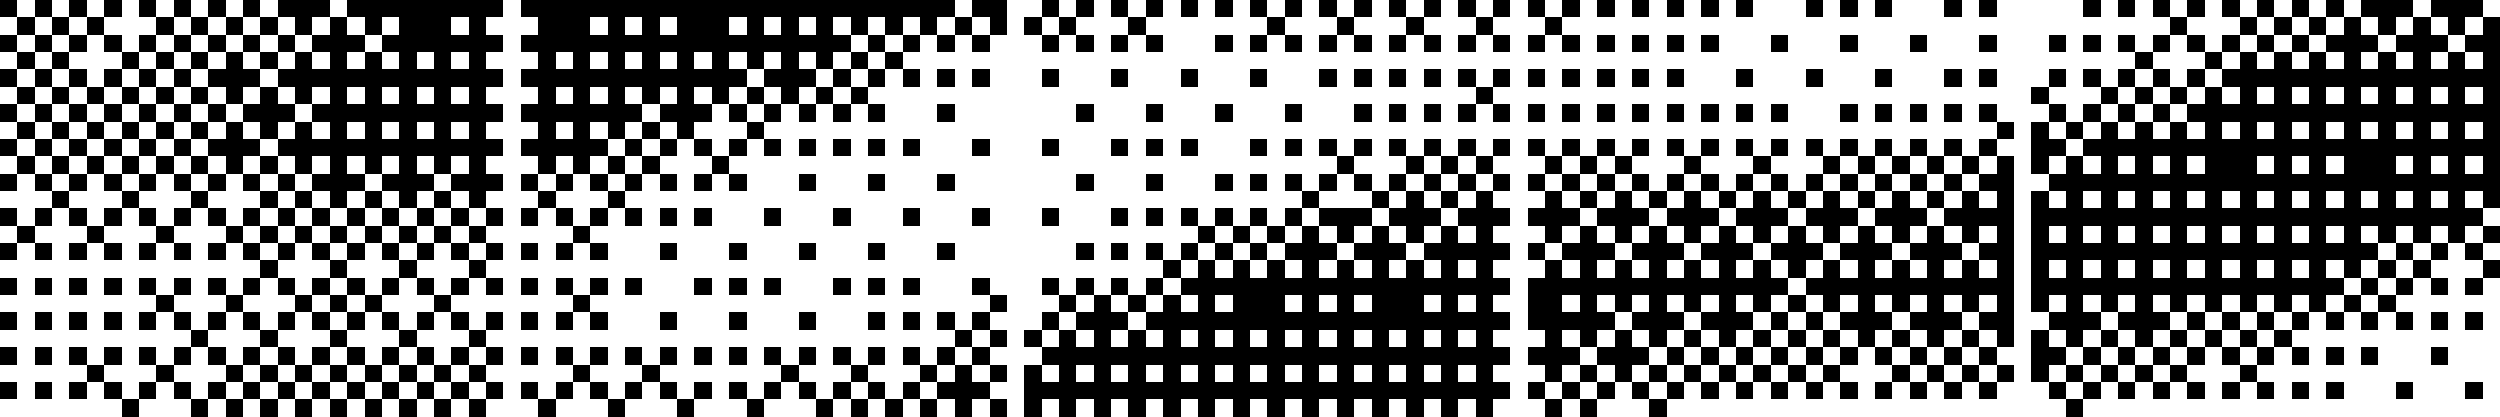
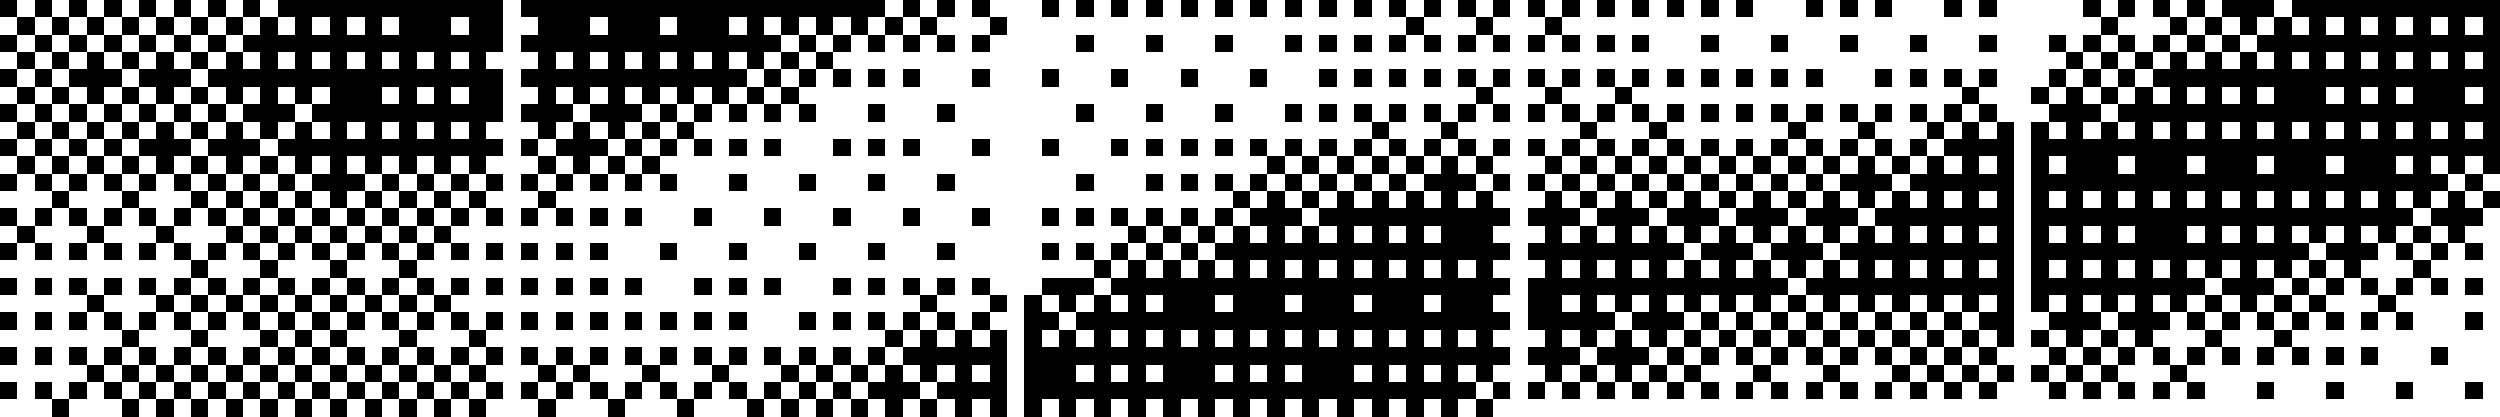
<svg xmlns="http://www.w3.org/2000/svg" viewBox="0 0 144 24" shape-rendering="crispEdges">
-   <path d="M0 0.5h1m1 0h1m1 0h1m1 0h1m1 0h1m1 0h1m1 0h1m1 0h1m1 0h3m1 0h9m1 0h25m1 0h2m2 0h1m1 0h1m1 0h1m1 0h1m1 0h1m1 0h1m1 0h1m1 0h1m1 0h1m1 0h1m1 0h1m1 0h1m1 0h1m1 0h1m1 0h1m1 0h1m1 0h1m1 0h1m1 0h1m1 0h1m1 0h1m3 0h1m1 0h1m1 0h1m3 0h1m1 0h1m5 0h1m1 0h1m1 0h1m1 0h1m1 0h1m1 0h1m1 0h1m1 0h1m1 0h3m1 0h3M1 1.5h1m1 0h1m1 0h1m3 0h1m1 0h1m1 0h1m1 0h1m1 0h1m1 0h1m1 0h1m1 0h3m1 0h1m3 0h3m1 0h1m1 0h1m1 0h3m1 0h1m1 0h1m1 0h1m1 0h1m1 0h1m1 0h1m1 0h1m1 0h1m1 0h1m1 0h1m3 0h1m7 0h1m3 0h1m3 0h1m3 0h1m3 0h1m35 0h1m3 0h1m1 0h1m1 0h1m1 0h1m1 0h1m1 0h1m1 0h1m1 0h1M0 2.5h1m1 0h1m1 0h1m1 0h1m1 0h1m1 0h1m1 0h1m1 0h1m1 0h1m1 0h3m1 0h7m1 0h19m1 0h1m1 0h1m1 0h1m1 0h1m3 0h1m1 0h1m1 0h1m1 0h1m3 0h1m1 0h1m1 0h1m1 0h1m1 0h1m1 0h1m1 0h1m1 0h1m1 0h1m1 0h1m1 0h1m1 0h1m1 0h1m1 0h1m1 0h1m3 0h1m3 0h1m3 0h1m3 0h1m3 0h1m1 0h1m1 0h1m1 0h1m1 0h1m1 0h1m1 0h1m1 0h1m1 0h3m1 0h3m1 0h2M1 3.5h1m1 0h1m3 0h1m1 0h1m1 0h1m1 0h1m1 0h1m1 0h1m1 0h1m1 0h1m1 0h1m1 0h1m1 0h1m3 0h1m1 0h1m1 0h1m1 0h1m1 0h1m1 0h1m1 0h1m1 0h1m1 0h1m1 0h1m1 0h1m71 0h1m3 0h1m1 0h1m1 0h1m1 0h1m1 0h1m1 0h1m1 0h1m1 0h1m1 0h1M0 4.5h1m1 0h1m1 0h1m1 0h1m1 0h1m1 0h1m1 0h3m1 0h13m1 0h13m1 0h3m1 0h1m1 0h1m1 0h1m1 0h1m1 0h1m3 0h1m3 0h1m3 0h1m3 0h1m3 0h1m1 0h1m1 0h1m1 0h1m1 0h1m1 0h1m1 0h1m1 0h1m1 0h1m1 0h1m1 0h1m3 0h1m3 0h1m3 0h1m3 0h1m1 0h1m3 0h1m1 0h1m1 0h1m1 0h1m1 0h1m1 0h16M1 5.5h1m1 0h1m1 0h1m1 0h1m1 0h1m1 0h1m1 0h1m1 0h1m1 0h1m1 0h1m1 0h1m1 0h1m1 0h1m1 0h1m3 0h1m1 0h1m1 0h1m1 0h1m1 0h1m1 0h1m1 0h1m1 0h1m1 0h1m1 0h1m35 0h1m31 0h1m3 0h1m1 0h1m1 0h1m1 0h1m1 0h1m1 0h1m1 0h1m1 0h1m1 0h1m1 0h1m1 0h1m1 0h1M0 6.5h1m1 0h1m1 0h1m1 0h1m1 0h1m1 0h1m1 0h1m1 0h3m1 0h11m1 0h7m1 0h3m1 0h1m1 0h1m1 0h1m1 0h1m1 0h1m3 0h1m7 0h1m3 0h1m3 0h1m3 0h1m3 0h1m1 0h1m1 0h1m1 0h1m1 0h1m1 0h1m1 0h1m1 0h1m1 0h1m1 0h1m1 0h1m1 0h1m1 0h1m3 0h1m1 0h1m1 0h1m1 0h1m1 0h1m3 0h1m1 0h1m1 0h1m1 0h1m1 0h18M1 7.5h1m1 0h1m1 0h1m1 0h1m1 0h1m1 0h1m1 0h1m1 0h1m1 0h1m1 0h1m1 0h1m1 0h1m1 0h1m1 0h1m3 0h1m1 0h1m1 0h1m1 0h1m1 0h1m3 0h1m71 0h1m1 0h1m1 0h1m1 0h1m1 0h1m1 0h1m1 0h1m1 0h1m1 0h1m1 0h1m1 0h1m1 0h1m1 0h1m1 0h1m1 0h1M0 8.5h1m1 0h1m1 0h1m1 0h1m1 0h1m1 0h1m1 0h3m1 0h13m1 0h5m1 0h1m1 0h1m1 0h1m1 0h1m1 0h1m1 0h1m1 0h1m1 0h1m1 0h1m3 0h1m3 0h1m3 0h1m1 0h1m1 0h1m3 0h1m1 0h1m1 0h1m1 0h1m1 0h1m1 0h1m1 0h1m1 0h1m1 0h1m1 0h1m1 0h1m1 0h1m1 0h1m1 0h1m1 0h1m1 0h1m1 0h1m1 0h1m1 0h1m1 0h1m1 0h1m1 0h1m2 0h2m1 0h24M1 9.5h1m1 0h1m1 0h1m1 0h1m1 0h1m1 0h1m1 0h1m1 0h1m1 0h1m1 0h1m1 0h1m1 0h1m1 0h1m1 0h1m3 0h1m1 0h1m1 0h1m1 0h1m3 0h1m35 0h1m3 0h1m1 0h1m1 0h1m3 0h1m1 0h1m1 0h1m3 0h1m3 0h1m3 0h1m1 0h1m1 0h1m1 0h1m1 0h1m1 0h1m1 0h1m1 0h1m1 0h1m1 0h1m1 0h1m1 0h3m1 0h1m1 0h1m1 0h3m1 0h1m1 0h1m1 0h1M0 10.5h1m1 0h1m1 0h1m1 0h1m1 0h1m1 0h1m1 0h1m1 0h1m1 0h1m1 0h3m1 0h3m1 0h3m1 0h1m1 0h1m1 0h1m1 0h1m1 0h1m1 0h1m1 0h1m3 0h1m3 0h1m3 0h1m7 0h1m3 0h1m3 0h1m1 0h1m1 0h1m1 0h1m1 0h1m1 0h1m1 0h1m1 0h1m1 0h1m1 0h1m1 0h1m1 0h1m1 0h1m1 0h1m1 0h1m1 0h1m1 0h1m1 0h1m1 0h1m1 0h1m1 0h1m1 0h1m1 0h2m2 0h26M3 11.5h1m3 0h1m3 0h1m3 0h1m1 0h1m1 0h1m1 0h1m1 0h1m1 0h1m1 0h1m3 0h1m3 0h1m39 0h1m3 0h1m1 0h1m1 0h1m1 0h1m3 0h1m1 0h1m1 0h1m1 0h1m1 0h1m1 0h1m1 0h1m1 0h1m1 0h1m1 0h1m1 0h1m1 0h1m1 0h1m1 0h1m1 0h1m1 0h1m1 0h1m1 0h1m1 0h1m1 0h1m1 0h1m1 0h1m1 0h1m1 0h1m1 0h1m1 0h1m1 0h1m1 0h1M0 12.5h1m1 0h1m1 0h1m1 0h1m1 0h1m1 0h1m1 0h1m1 0h1m1 0h1m1 0h1m1 0h1m1 0h1m1 0h1m1 0h1m1 0h1m1 0h1m1 0h1m1 0h1m1 0h1m1 0h1m1 0h1m3 0h1m3 0h1m3 0h1m3 0h1m3 0h1m3 0h1m1 0h1m1 0h1m1 0h1m1 0h1m1 0h1m1 0h3m1 0h3m1 0h3m1 0h3m1 0h3m1 0h3m1 0h3m1 0h3m1 0h3m1 0h4m1 0h26M1 13.5h1m3 0h1m3 0h1m3 0h1m1 0h1m1 0h1m1 0h1m1 0h1m1 0h1m1 0h1m1 0h1m5 0h1m35 0h1m1 0h1m1 0h1m1 0h1m1 0h1m1 0h1m1 0h1m1 0h1m1 0h1m3 0h1m1 0h1m1 0h1m1 0h1m1 0h1m1 0h1m1 0h1m1 0h1m1 0h1m1 0h1m1 0h1m1 0h1m1 0h1m1 0h1m1 0h1m1 0h1m1 0h1m1 0h1m1 0h1m1 0h1m1 0h1m1 0h1m1 0h1m1 0h1m1 0h1m1 0h1m1 0h1m1 0h1M0 14.5h1m1 0h1m1 0h1m1 0h1m1 0h1m1 0h1m1 0h1m1 0h1m1 0h1m1 0h1m1 0h1m1 0h1m1 0h1m1 0h1m1 0h1m1 0h1m1 0h1m1 0h1m3 0h1m3 0h1m3 0h1m3 0h1m3 0h1m7 0h1m1 0h1m1 0h1m1 0h1m1 0h1m1 0h1m1 0h3m1 0h3m1 0h5m1 0h1m1 0h3m1 0h3m1 0h3m1 0h3m1 0h3m1 0h3m1 0h2m1 0h20m1 0h1m1 0h1m1 0h1M15 15.5h1m3 0h1m3 0h1m3 0h1m39 0h1m1 0h1m1 0h1m1 0h1m1 0h1m1 0h1m1 0h1m1 0h1m1 0h1m1 0h1m3 0h1m1 0h1m1 0h1m1 0h1m1 0h1m1 0h1m1 0h1m1 0h1m1 0h1m1 0h1m1 0h1m1 0h1m1 0h1m1 0h1m1 0h1m1 0h1m1 0h1m1 0h1m1 0h1m1 0h1m1 0h1m1 0h1m1 0h1m1 0h1m1 0h1m1 0h1m3 0h1M0 16.5h1m1 0h1m1 0h1m1 0h1m1 0h1m1 0h1m1 0h1m1 0h1m1 0h1m1 0h1m1 0h1m1 0h1m1 0h1m1 0h1m1 0h1m1 0h1m1 0h1m1 0h1m1 0h1m3 0h1m1 0h1m1 0h1m3 0h1m1 0h1m1 0h1m3 0h1m3 0h1m1 0h1m1 0h1m1 0h1m1 0h19m1 0h15m1 0h12m1 0h18m1 0h1m1 0h1m1 0h1m1 0h1M9 17.5h1m3 0h1m3 0h1m1 0h1m1 0h1m3 0h1m7 0h1m23 0h1m3 0h1m1 0h1m1 0h1m1 0h1m1 0h1m1 0h3m1 0h1m1 0h1m1 0h3m1 0h1m1 0h1m2 0h2m1 0h1m1 0h1m1 0h1m1 0h1m1 0h1m1 0h1m1 0h1m1 0h1m1 0h1m1 0h1m1 0h1m1 0h1m1 0h1m1 0h1m1 0h1m1 0h1m1 0h1m1 0h1m1 0h1m1 0h1m1 0h1m1 0h1m1 0h1m1 0h1M0 18.5h1m1 0h1m1 0h1m1 0h1m1 0h1m1 0h1m1 0h1m1 0h1m1 0h1m1 0h1m1 0h1m1 0h1m1 0h1m1 0h1m1 0h1m1 0h1m1 0h1m1 0h1m3 0h1m3 0h1m3 0h1m3 0h1m1 0h1m1 0h1m1 0h1m3 0h1m1 0h3m1 0h21m1 0h5m1 0h3m1 0h3m1 0h1m1 0h1m1 0h3m1 0h3m1 0h2m2 0h3m1 0h3m1 0h1m1 0h1m1 0h1m1 0h1m1 0h1m1 0h1m1 0h1m1 0h1m1 0h1M11 19.5h1m3 0h1m3 0h1m3 0h1m3 0h1m27 0h1m1 0h1m1 0h1m1 0h1m1 0h1m1 0h1m1 0h1m1 0h1m1 0h1m1 0h1m1 0h1m1 0h1m1 0h1m1 0h1m1 0h1m1 0h1m3 0h1m1 0h1m1 0h1m1 0h1m1 0h1m1 0h1m1 0h1m1 0h1m1 0h1m1 0h1m1 0h1m1 0h1m1 0h1m1 0h1m1 0h1m1 0h1m1 0h1m1 0h1m1 0h1m1 0h1m1 0h1m1 0h1M0 20.5h1m1 0h1m1 0h1m1 0h1m1 0h1m1 0h1m1 0h1m1 0h1m1 0h1m1 0h1m1 0h1m1 0h1m1 0h1m1 0h1m1 0h1m1 0h1m1 0h1m1 0h1m1 0h1m1 0h1m1 0h1m1 0h1m1 0h1m1 0h1m1 0h1m1 0h1m1 0h1m1 0h1m1 0h1m3 0h27m1 0h3m1 0h3m1 0h1m1 0h1m1 0h1m1 0h1m1 0h1m1 0h1m1 0h1m1 0h1m1 0h1m1 0h1m2 0h2m1 0h1m1 0h1m1 0h1m1 0h1m1 0h1m1 0h1m1 0h1m1 0h1m1 0h1m3 0h1M5 21.5h1m3 0h1m3 0h1m1 0h1m1 0h1m1 0h1m1 0h1m1 0h1m1 0h1m1 0h1m5 0h1m3 0h1m7 0h1m3 0h1m3 0h1m1 0h1m1 0h1m1 0h1m1 0h1m1 0h1m1 0h1m1 0h1m1 0h1m1 0h1m1 0h1m1 0h1m1 0h1m1 0h1m1 0h1m1 0h1m1 0h1m3 0h1m1 0h1m1 0h1m1 0h1m1 0h1m1 0h1m1 0h1m1 0h1m1 0h1m3 0h1m1 0h1m1 0h1m1 0h1m1 0h1m1 0h1m1 0h1m1 0h1m1 0h1m3 0h1M0 22.5h1m1 0h1m1 0h1m1 0h1m1 0h1m1 0h1m1 0h1m1 0h1m1 0h1m1 0h1m1 0h1m1 0h1m1 0h1m1 0h1m1 0h1m1 0h1m1 0h1m1 0h1m1 0h1m1 0h1m1 0h1m1 0h1m1 0h1m1 0h1m1 0h1m1 0h1m1 0h1m1 0h3m2 0h28m1 0h1m1 0h1m1 0h1m1 0h1m1 0h1m1 0h1m1 0h1m1 0h1m1 0h1m1 0h1m1 0h1m1 0h1m1 0h1m1 0h1m3 0h1m1 0h1m1 0h1m1 0h1m1 0h1m1 0h1m1 0h1m1 0h1m1 0h1m3 0h1m3 0h1M7 23.5h1m3 0h1m1 0h1m1 0h1m1 0h1m1 0h1m1 0h1m1 0h1m1 0h1m1 0h1m3 0h1m3 0h1m3 0h1m3 0h1m3 0h1m1 0h1m1 0h1m1 0h1m1 0h1m1 0h1m1 0h1m1 0h1m1 0h1m1 0h1m1 0h1m1 0h1m1 0h1m1 0h1m1 0h1m1 0h1m1 0h1m1 0h1m1 0h1m1 0h1m3 0h1m1 0h1m3 0h1m23 0h1" stroke="#000" />
+   <path d="M0 0.5h1m1 0h1m1 0h1m1 0h1m1 0h1m1 0h1m1 0h1m1 0h1m1 0h13m1 0h21m1 0h1m1 0h1m1 0h1m3 0h1m1 0h1m1 0h1m1 0h1m1 0h1m1 0h1m1 0h1m1 0h1m1 0h1m1 0h1m1 0h1m1 0h1m1 0h1m1 0h1m1 0h1m1 0h1m1 0h1m1 0h1m1 0h1m1 0h1m1 0h1m3 0h1m1 0h1m1 0h1m3 0h1m1 0h1m5 0h1m1 0h1m1 0h1m1 0h1m1 0h3m1 0h12M1 1.5h1m1 0h1m1 0h1m1 0h1m1 0h1m1 0h1m1 0h1m1 0h1m1 0h1m1 0h1m1 0h1m1 0h3m1 0h2m2 0h3m1 0h3m1 0h3m1 0h1m1 0h1m1 0h1m1 0h1m1 0h1m1 0h1m3 0h1m23 0h1m3 0h1m3 0h1m31 0h1m3 0h1m1 0h1m1 0h1m1 0h1m1 0h1m1 0h1m1 0h1m1 0h1m1 0h1m1 0h1M0 2.5h1m1 0h1m1 0h1m1 0h1m1 0h1m1 0h1m1 0h1m1 0h15m1 0h15m1 0h1m1 0h1m1 0h1m1 0h1m1 0h1m1 0h1m5 0h1m3 0h1m3 0h1m3 0h1m1 0h1m1 0h1m1 0h1m1 0h1m1 0h1m1 0h1m1 0h1m1 0h1m1 0h1m1 0h1m3 0h1m3 0h1m3 0h1m3 0h1m3 0h1m3 0h1m1 0h1m1 0h1m1 0h1m1 0h1m1 0h1m1 0h14M1 3.5h1m1 0h1m1 0h1m1 0h1m1 0h1m1 0h1m1 0h1m1 0h1m1 0h1m1 0h1m1 0h1m1 0h1m1 0h1m1 0h1m3 0h1m1 0h1m1 0h1m1 0h1m1 0h1m1 0h1m1 0h1m1 0h1m1 0h1m71 0h1m1 0h1m1 0h1m1 0h1m1 0h1m1 0h1m1 0h1m1 0h1m1 0h1m1 0h1m1 0h1m1 0h1m1 0h1M0 4.5h1m1 0h1m1 0h3m1 0h3m1 0h17m1 0h13m1 0h1m1 0h1m1 0h1m1 0h1m1 0h1m3 0h1m3 0h1m3 0h1m3 0h1m3 0h1m3 0h1m1 0h1m1 0h1m1 0h1m1 0h1m1 0h1m1 0h1m1 0h1m1 0h1m1 0h1m1 0h1m1 0h1m1 0h1m1 0h1m1 0h1m3 0h1m1 0h1m1 0h1m1 0h1m3 0h1m1 0h1m1 0h1m1 0h20M1 5.5h1m1 0h1m1 0h1m1 0h1m1 0h1m1 0h1m1 0h1m1 0h1m1 0h1m1 0h3m1 0h1m1 0h1m1 0h2m2 0h1m1 0h1m1 0h1m1 0h1m1 0h1m1 0h1m1 0h1m1 0h1m39 0h1m3 0h1m3 0h1m19 0h1m3 0h1m1 0h1m1 0h1m1 0h1m1 0h1m1 0h1m1 0h1m1 0h3m1 0h1m1 0h1m1 0h3m1 0h1M0 6.5h1m1 0h1m1 0h1m1 0h1m1 0h1m1 0h1m1 0h1m1 0h3m1 0h11m1 0h3m1 0h3m1 0h1m1 0h1m1 0h1m1 0h1m1 0h1m3 0h1m3 0h1m7 0h1m3 0h1m3 0h1m3 0h1m1 0h1m1 0h1m1 0h1m1 0h1m1 0h1m1 0h1m1 0h1m1 0h1m1 0h1m1 0h1m1 0h1m1 0h1m1 0h1m1 0h1m1 0h1m1 0h1m1 0h1m1 0h1m1 0h1m1 0h1m3 0h3m1 0h22M1 7.5h1m1 0h1m1 0h1m1 0h1m1 0h1m1 0h1m1 0h1m1 0h1m1 0h1m1 0h1m1 0h1m1 0h1m1 0h1m1 0h1m3 0h1m1 0h1m1 0h1m1 0h1m1 0h1m39 0h1m3 0h1m7 0h1m3 0h1m7 0h1m3 0h1m3 0h1m1 0h1m1 0h1m1 0h1m1 0h1m1 0h1m1 0h1m1 0h1m1 0h1m1 0h1m1 0h1m1 0h1m1 0h1m1 0h1m1 0h1m1 0h1m1 0h1M0 8.5h1m1 0h1m1 0h1m1 0h1m1 0h3m1 0h3m1 0h13m1 0h1m1 0h3m1 0h1m1 0h1m1 0h1m1 0h1m1 0h1m3 0h1m1 0h1m1 0h1m3 0h1m3 0h1m3 0h1m1 0h1m1 0h1m1 0h1m1 0h1m1 0h1m1 0h1m1 0h1m1 0h1m1 0h1m1 0h1m1 0h1m1 0h1m1 0h1m1 0h1m1 0h1m1 0h1m1 0h1m1 0h1m1 0h1m1 0h1m1 0h1m1 0h1m1 0h1m1 0h4m1 0h27M1 9.5h1m1 0h1m1 0h1m1 0h1m1 0h1m1 0h1m1 0h1m1 0h1m1 0h1m1 0h1m1 0h1m1 0h1m1 0h1m1 0h1m3 0h1m1 0h1m1 0h1m1 0h1m35 0h1m1 0h1m1 0h1m1 0h1m1 0h1m1 0h1m1 0h1m3 0h1m1 0h1m1 0h1m1 0h1m1 0h1m1 0h1m1 0h1m1 0h1m1 0h1m1 0h1m1 0h1m1 0h1m1 0h1m1 0h1m1 0h1m1 0h3m1 0h3m1 0h3m1 0h3m1 0h3m1 0h1m1 0h1m1 0h1M0 10.5h1m1 0h1m1 0h1m1 0h1m1 0h1m1 0h1m1 0h1m1 0h1m1 0h1m1 0h3m1 0h1m1 0h1m1 0h1m1 0h1m1 0h1m1 0h1m1 0h1m1 0h1m1 0h1m3 0h1m3 0h1m3 0h1m3 0h1m7 0h1m3 0h1m1 0h1m1 0h1m1 0h1m1 0h1m1 0h1m1 0h1m1 0h1m1 0h3m1 0h1m1 0h1m1 0h1m1 0h1m1 0h1m1 0h1m1 0h1m1 0h1m1 0h1m1 0h1m1 0h3m1 0h6m1 0h24m1 0h1M3 11.5h1m3 0h1m3 0h1m1 0h1m1 0h1m1 0h1m1 0h1m1 0h1m1 0h1m1 0h1m1 0h1m3 0h1m39 0h1m1 0h1m1 0h1m1 0h1m1 0h1m1 0h1m1 0h1m1 0h1m3 0h1m1 0h1m1 0h1m1 0h1m1 0h1m1 0h1m1 0h1m1 0h1m1 0h1m1 0h1m1 0h1m1 0h1m1 0h1m1 0h1m1 0h1m1 0h1m1 0h1m1 0h1m1 0h1m1 0h1m1 0h1m1 0h1m1 0h1m1 0h1m1 0h1m1 0h1m1 0h1m1 0h1M0 12.5h1m1 0h1m1 0h1m1 0h1m1 0h1m1 0h1m1 0h1m1 0h1m1 0h1m1 0h1m1 0h1m1 0h1m1 0h1m1 0h1m1 0h1m1 0h1m1 0h1m1 0h1m1 0h1m3 0h1m3 0h1m3 0h1m3 0h1m3 0h1m3 0h1m1 0h1m1 0h1m1 0h1m1 0h1m1 0h1m1 0h3m1 0h11m1 0h3m1 0h3m1 0h3m1 0h3m1 0h3m1 0h8m1 0h22m1 0h3M1 13.5h1m3 0h1m3 0h1m3 0h1m1 0h1m1 0h1m1 0h1m1 0h1m1 0h1m1 0h1m39 0h1m1 0h1m1 0h1m1 0h1m1 0h1m1 0h1m1 0h1m1 0h1m1 0h1m1 0h3m3 0h1m1 0h1m1 0h1m1 0h1m1 0h1m1 0h1m1 0h1m1 0h1m1 0h1m1 0h1m1 0h1m1 0h1m1 0h1m1 0h1m1 0h1m1 0h1m1 0h1m1 0h3m1 0h1m1 0h1m1 0h1m1 0h1m1 0h1m1 0h1m1 0h1m1 0h1M0 14.5h1m1 0h1m1 0h1m1 0h1m1 0h1m1 0h1m1 0h1m1 0h1m1 0h1m1 0h1m1 0h1m1 0h1m1 0h1m1 0h1m1 0h1m1 0h1m1 0h1m1 0h1m3 0h1m3 0h1m3 0h1m3 0h1m3 0h1m5 0h1m1 0h1m1 0h1m1 0h1m1 0h1m1 0h17m1 0h9m1 0h3m1 0h3m1 0h10m1 0h16m1 0h3m1 0h1m1 0h1m1 0h1M11 15.5h1m3 0h1m3 0h1m3 0h1m39 0h1m1 0h1m1 0h1m1 0h1m1 0h1m1 0h1m1 0h1m1 0h1m1 0h1m1 0h1m1 0h1m1 0h1m3 0h1m1 0h1m1 0h1m1 0h1m1 0h1m1 0h1m1 0h1m1 0h1m1 0h1m1 0h1m1 0h1m1 0h1m1 0h1m1 0h1m1 0h1m1 0h1m1 0h1m1 0h1m1 0h1m1 0h1m1 0h1m1 0h1m1 0h1m1 0h1m3 0h1M0 16.5h1m1 0h1m1 0h1m1 0h1m1 0h1m1 0h1m1 0h1m1 0h1m1 0h1m1 0h1m1 0h1m1 0h1m1 0h1m1 0h1m1 0h1m1 0h1m1 0h1m1 0h1m1 0h1m3 0h1m1 0h1m1 0h1m3 0h1m1 0h1m1 0h1m1 0h1m1 0h1m3 0h3m1 0h23m1 0h15m1 0h12m1 0h10m1 0h3m1 0h1m1 0h1m1 0h1m1 0h1m1 0h1m1 0h1M5 17.5h1m3 0h1m1 0h1m1 0h1m1 0h1m1 0h1m1 0h1m1 0h1m1 0h1m1 0h1m27 0h1m3 0h1m1 0h1m1 0h1m1 0h1m1 0h1m1 0h3m1 0h3m1 0h3m1 0h3m1 0h3m2 0h2m1 0h1m1 0h1m1 0h1m1 0h1m1 0h1m1 0h1m1 0h1m1 0h1m1 0h1m1 0h1m1 0h1m1 0h1m1 0h1m1 0h1m1 0h1m1 0h1m1 0h1m1 0h1m1 0h1m1 0h1m1 0h1m1 0h1m3 0h1M0 18.5h1m1 0h1m1 0h1m1 0h1m1 0h1m1 0h1m1 0h1m1 0h1m1 0h1m1 0h1m1 0h1m1 0h1m1 0h1m1 0h1m1 0h1m1 0h1m1 0h1m1 0h1m1 0h1m1 0h1m1 0h1m1 0h1m3 0h1m1 0h1m1 0h1m1 0h1m1 0h1m1 0h1m2 0h2m1 0h25m1 0h5m1 0h3m1 0h1m1 0h1m1 0h1m1 0h1m1 0h1m1 0h1m1 0h1m1 0h1m1 0h2m2 0h3m1 0h3m1 0h1m1 0h1m1 0h1m1 0h1m1 0h1m1 0h1m1 0h1m3 0h1M7 19.5h1m3 0h1m3 0h1m1 0h1m1 0h1m3 0h1m3 0h1m23 0h1m1 0h1m1 0h1m1 0h1m1 0h1m1 0h1m1 0h1m1 0h1m1 0h1m1 0h1m1 0h1m1 0h1m1 0h1m1 0h1m1 0h1m1 0h1m1 0h1m1 0h1m3 0h1m1 0h1m1 0h1m1 0h1m1 0h1m1 0h1m1 0h1m1 0h1m1 0h1m1 0h1m1 0h1m1 0h1m1 0h1m1 0h1m1 0h1m1 0h1m1 0h1m1 0h1m3 0h1m3 0h1M0 20.5h1m1 0h1m1 0h1m1 0h1m1 0h1m1 0h1m1 0h1m1 0h1m1 0h1m1 0h1m1 0h1m1 0h1m1 0h1m1 0h1m1 0h1m1 0h1m1 0h1m1 0h1m1 0h1m1 0h1m1 0h1m1 0h1m1 0h1m1 0h1m1 0h1m1 0h1m1 0h6m1 0h28m1 0h3m1 0h3m1 0h1m1 0h1m1 0h1m1 0h1m1 0h1m1 0h1m1 0h1m1 0h1m1 0h1m1 0h1m3 0h1m1 0h1m1 0h1m1 0h1m1 0h1m1 0h1m1 0h1m1 0h1m1 0h1m1 0h1m3 0h1M5 21.5h1m1 0h1m1 0h1m1 0h1m1 0h1m1 0h1m1 0h1m1 0h1m1 0h1m1 0h1m1 0h1m1 0h1m3 0h1m1 0h1m3 0h1m3 0h1m3 0h1m1 0h1m1 0h1m1 0h1m1 0h1m1 0h1m1 0h1m1 0h3m1 0h1m1 0h1m1 0h3m1 0h1m1 0h1m1 0h3m1 0h1m1 0h1m1 0h1m1 0h1m3 0h1m1 0h1m1 0h1m1 0h1m1 0h1m3 0h1m3 0h1m3 0h1m1 0h1m1 0h1m1 0h1m1 0h1m1 0h1m1 0h1m3 0h1M0 22.5h1m1 0h1m1 0h1m1 0h1m1 0h1m1 0h1m1 0h1m1 0h1m1 0h1m1 0h1m1 0h1m1 0h1m1 0h1m1 0h1m1 0h1m1 0h1m1 0h1m1 0h1m1 0h1m1 0h1m1 0h1m1 0h1m1 0h1m1 0h1m1 0h1m1 0h3m1 0h4m1 0h26m1 0h1m1 0h1m1 0h1m1 0h1m1 0h1m1 0h1m1 0h1m1 0h1m1 0h1m1 0h1m1 0h1m1 0h1m1 0h1m1 0h1m1 0h1m3 0h1m1 0h1m1 0h1m1 0h1m1 0h1m3 0h1m3 0h1m3 0h1m3 0h1M3 23.5h1m3 0h1m1 0h1m1 0h1m1 0h1m1 0h1m1 0h1m1 0h1m1 0h1m1 0h1m1 0h1m1 0h1m3 0h1m3 0h1m3 0h1m3 0h1m1 0h1m1 0h1m1 0h1m1 0h1m1 0h1m1 0h1m1 0h1m1 0h1m1 0h1m1 0h1m1 0h1m1 0h1m1 0h1m1 0h1m1 0h1m1 0h1m1 0h1m1 0h1m1 0h1m1 0h1m1 0h1" stroke="#000" />
</svg>
